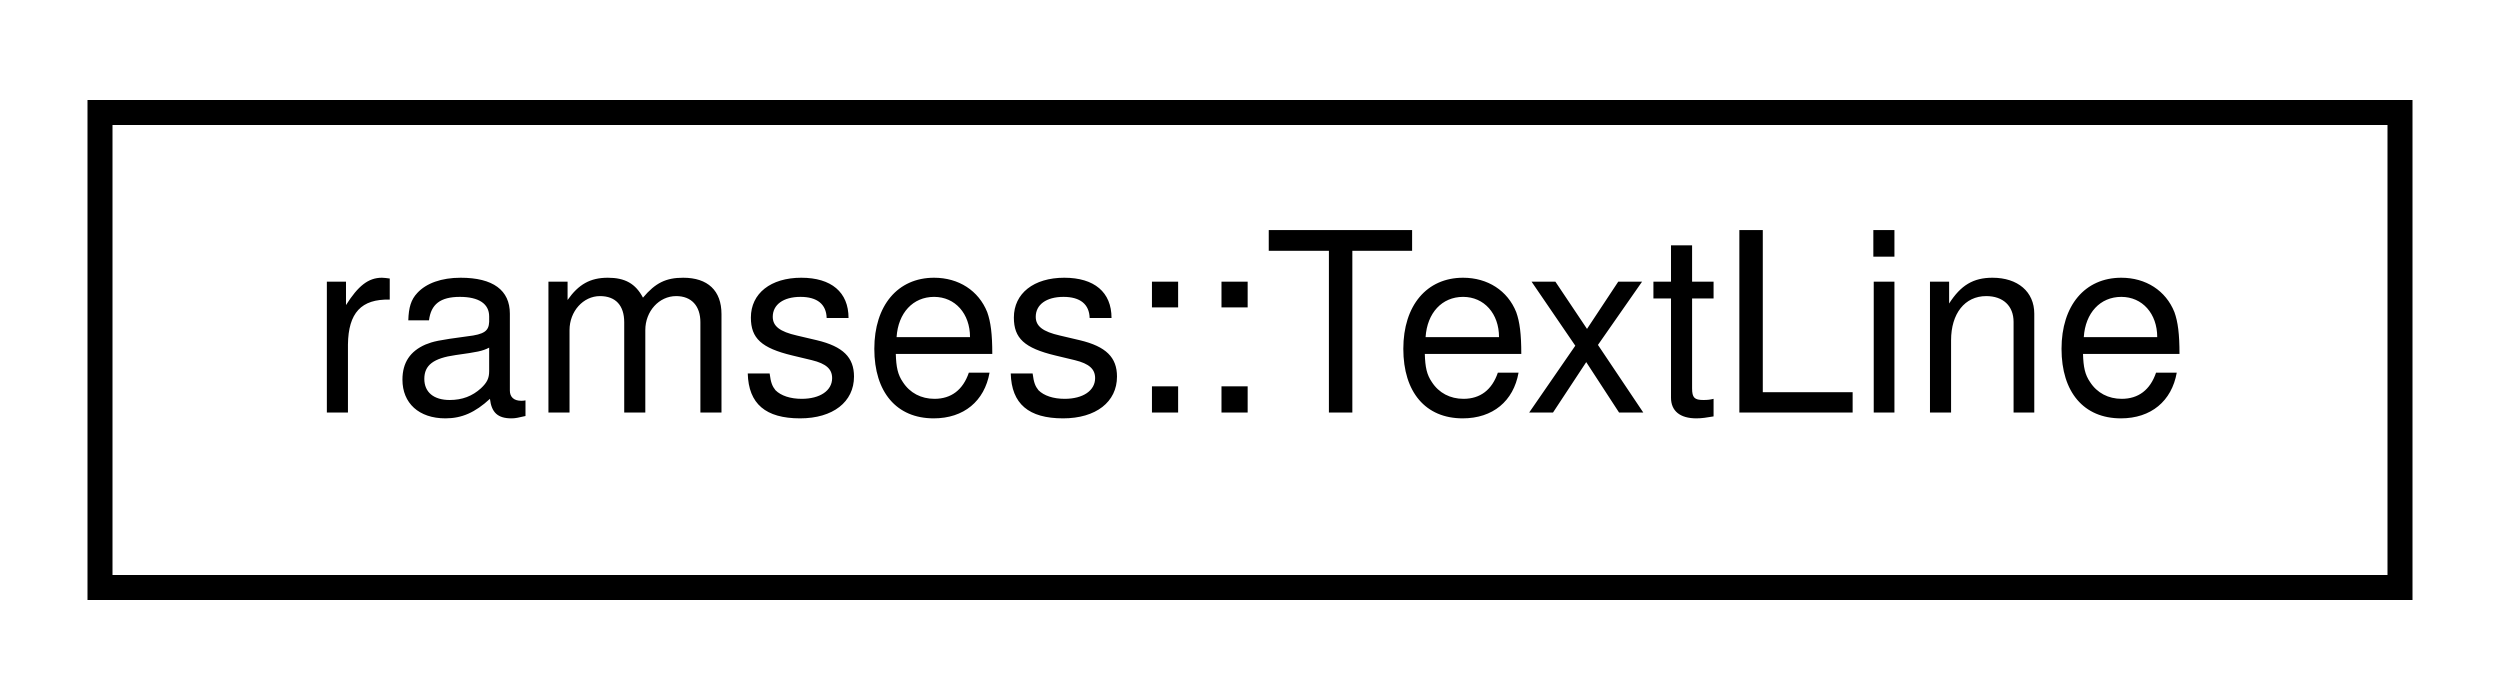
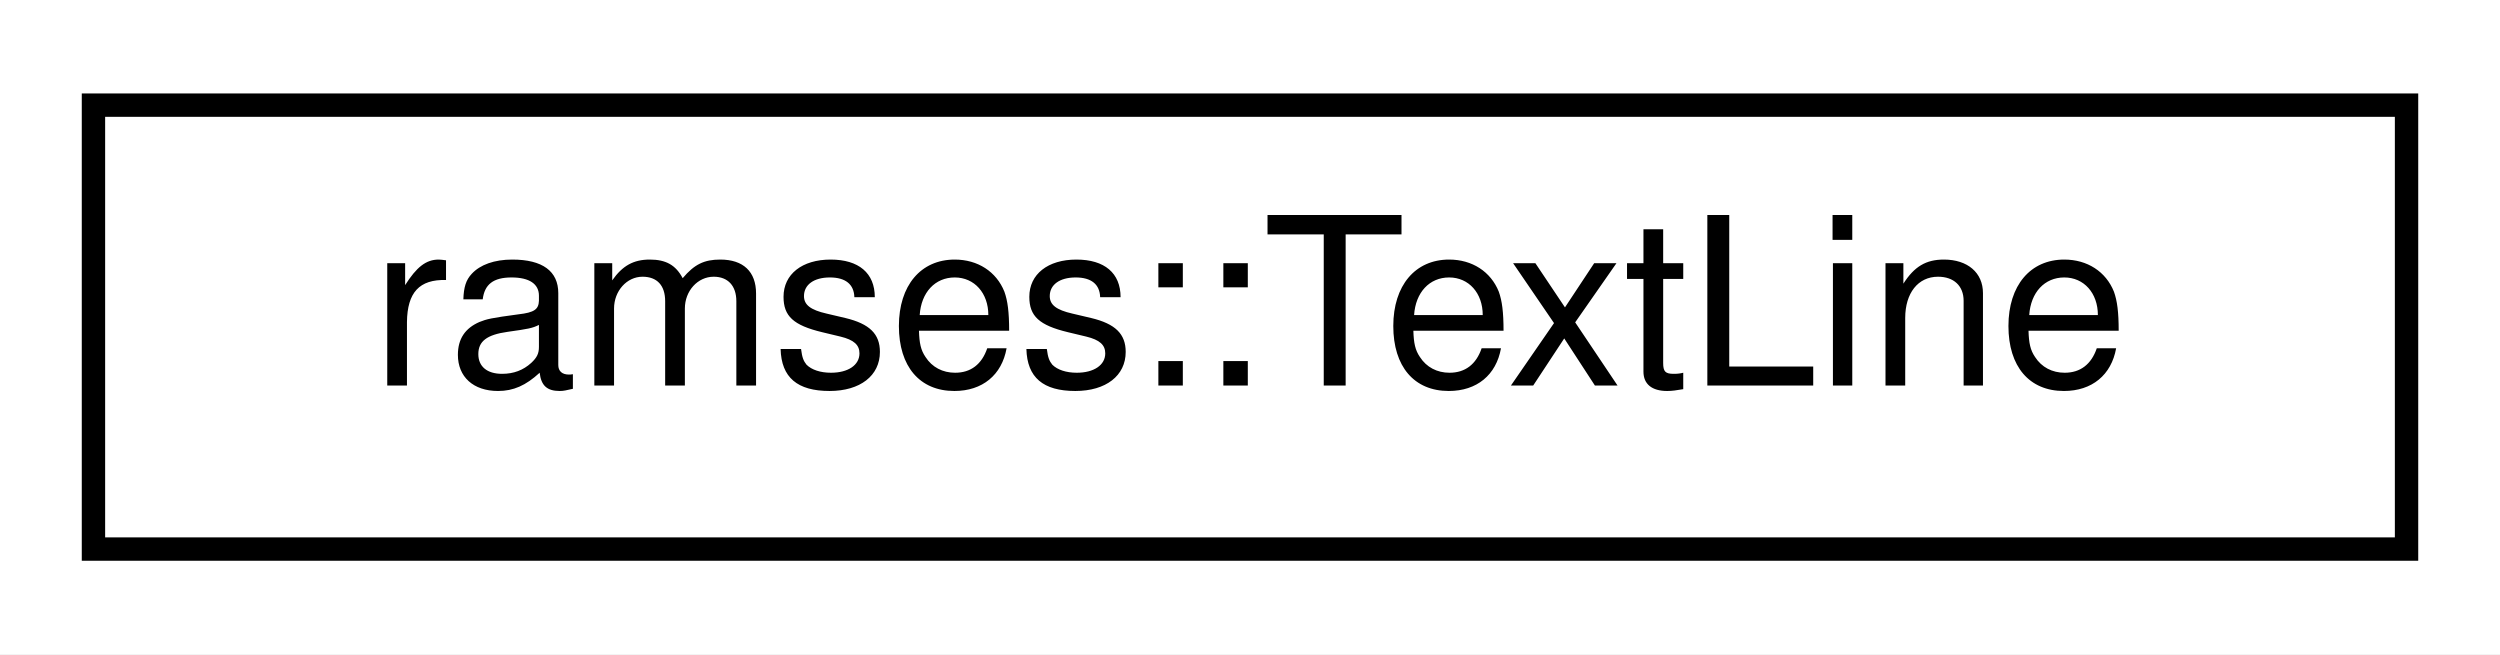
- <svg xmlns="http://www.w3.org/2000/svg" xmlns:xlink="http://www.w3.org/1999/xlink" width="100pt" height="28pt" viewBox="0.00 0.00 100.00 28.00">
+ <svg xmlns="http://www.w3.org/2000/svg" xmlns:xlink="http://www.w3.org/1999/xlink" width="107pt" height="28pt" viewBox="0.00 0.00 107.00 28.00">
  <g id="graph0" class="graph" transform="scale(1 1) rotate(0) translate(4 24)">
-     <polygon fill="#ffffff" stroke="transparent" points="-4,4 -4,-24 96,-24 96,4 -4,4" />
+     <polygon fill="white" stroke="transparent" points="-4,4 -4,-24 103,-24 103,4 -4,4" />
    <g id="node1" class="node">
      <g id="a_node1">
-         <a xlink:href="structramses_1_1TextLine.html" target="_top" xlink:title="Groups the scene objects needed to render a text line. ">
-           <polygon fill="#ffffff" stroke="#000000" points="0,-.5 0,-19.5 92,-19.5 92,-.5 0,-.5" />
-           <text text-anchor="middle" x="46" y="-7.5" font-family="Helvetica,sans-Serif" font-size="10.00" fill="#000000">ramses::TextLine</text>
+         <a xlink:href="structramses_1_1TextLine.html" target="_top" xlink:title="Groups the scene objects needed to render a text line.">
+           <polygon fill="white" stroke="black" points="0,-0.5 0,-19.5 99,-19.5 99,-0.5 0,-0.5" />
+           <text text-anchor="middle" x="49.5" y="-7.5" font-family="Helvetica,sans-Serif" font-size="10.00">ramses::TextLine</text>
        </a>
      </g>
    </g>
  </g>
</svg>
